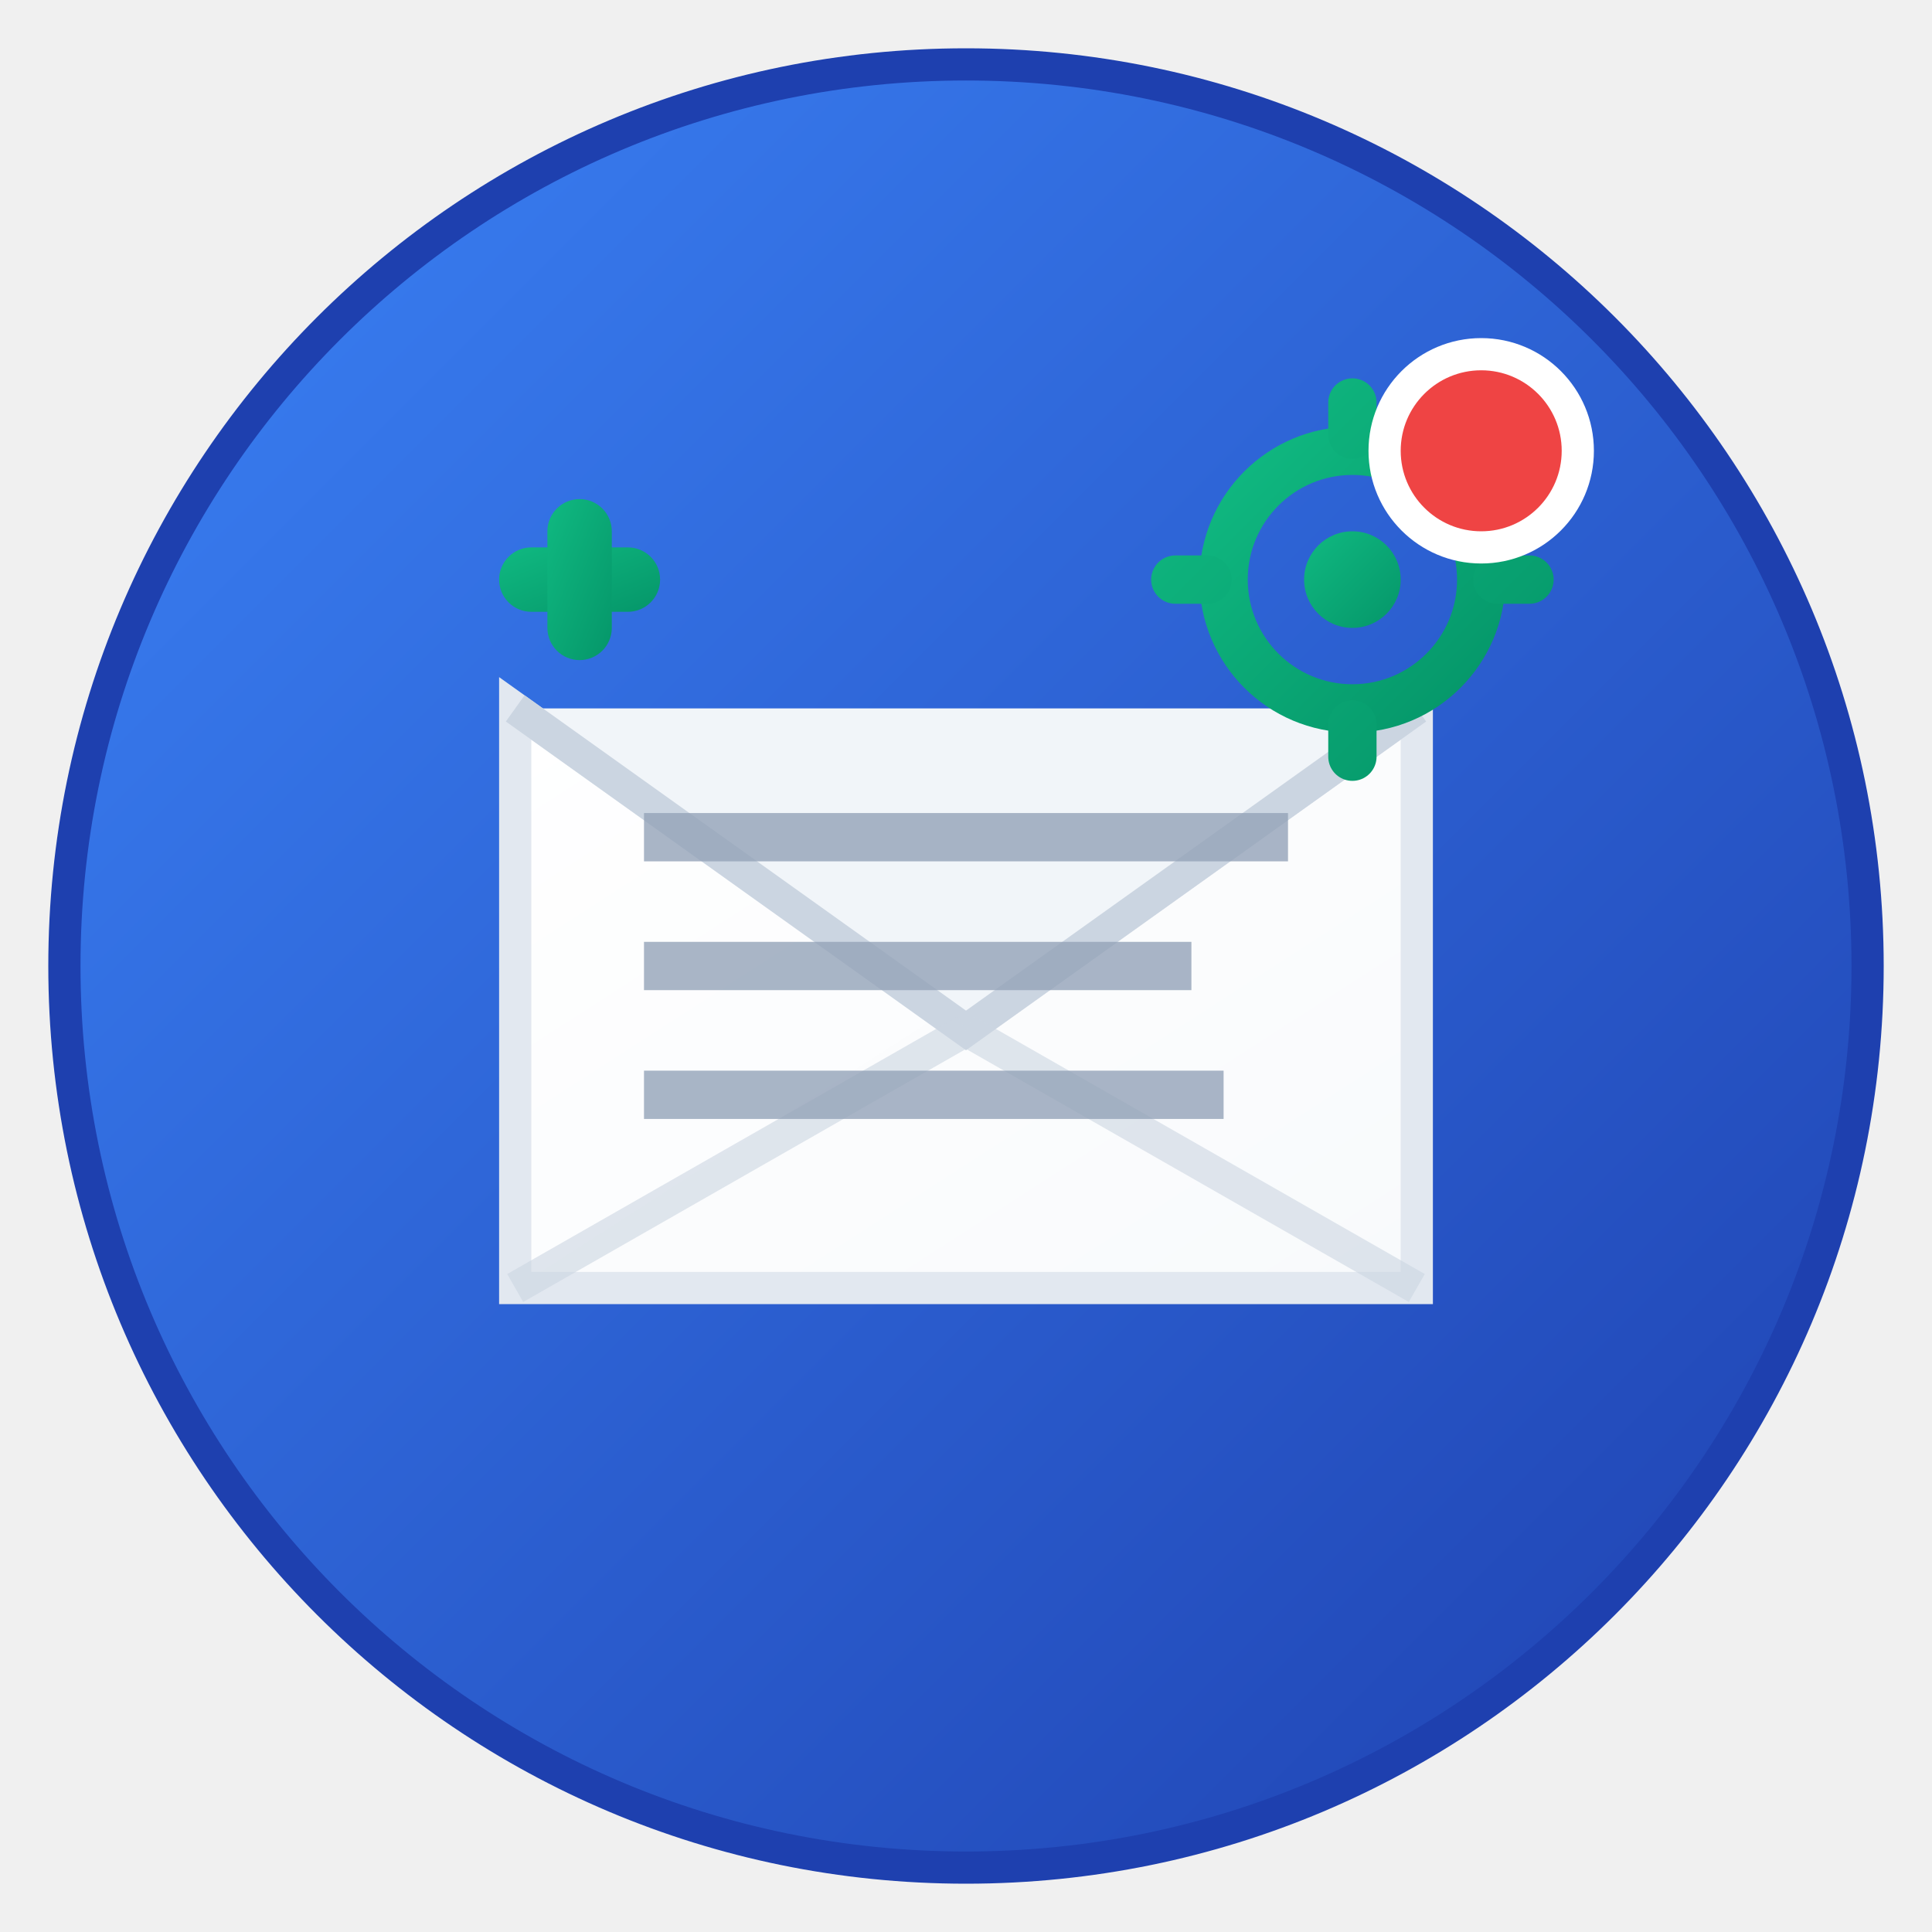
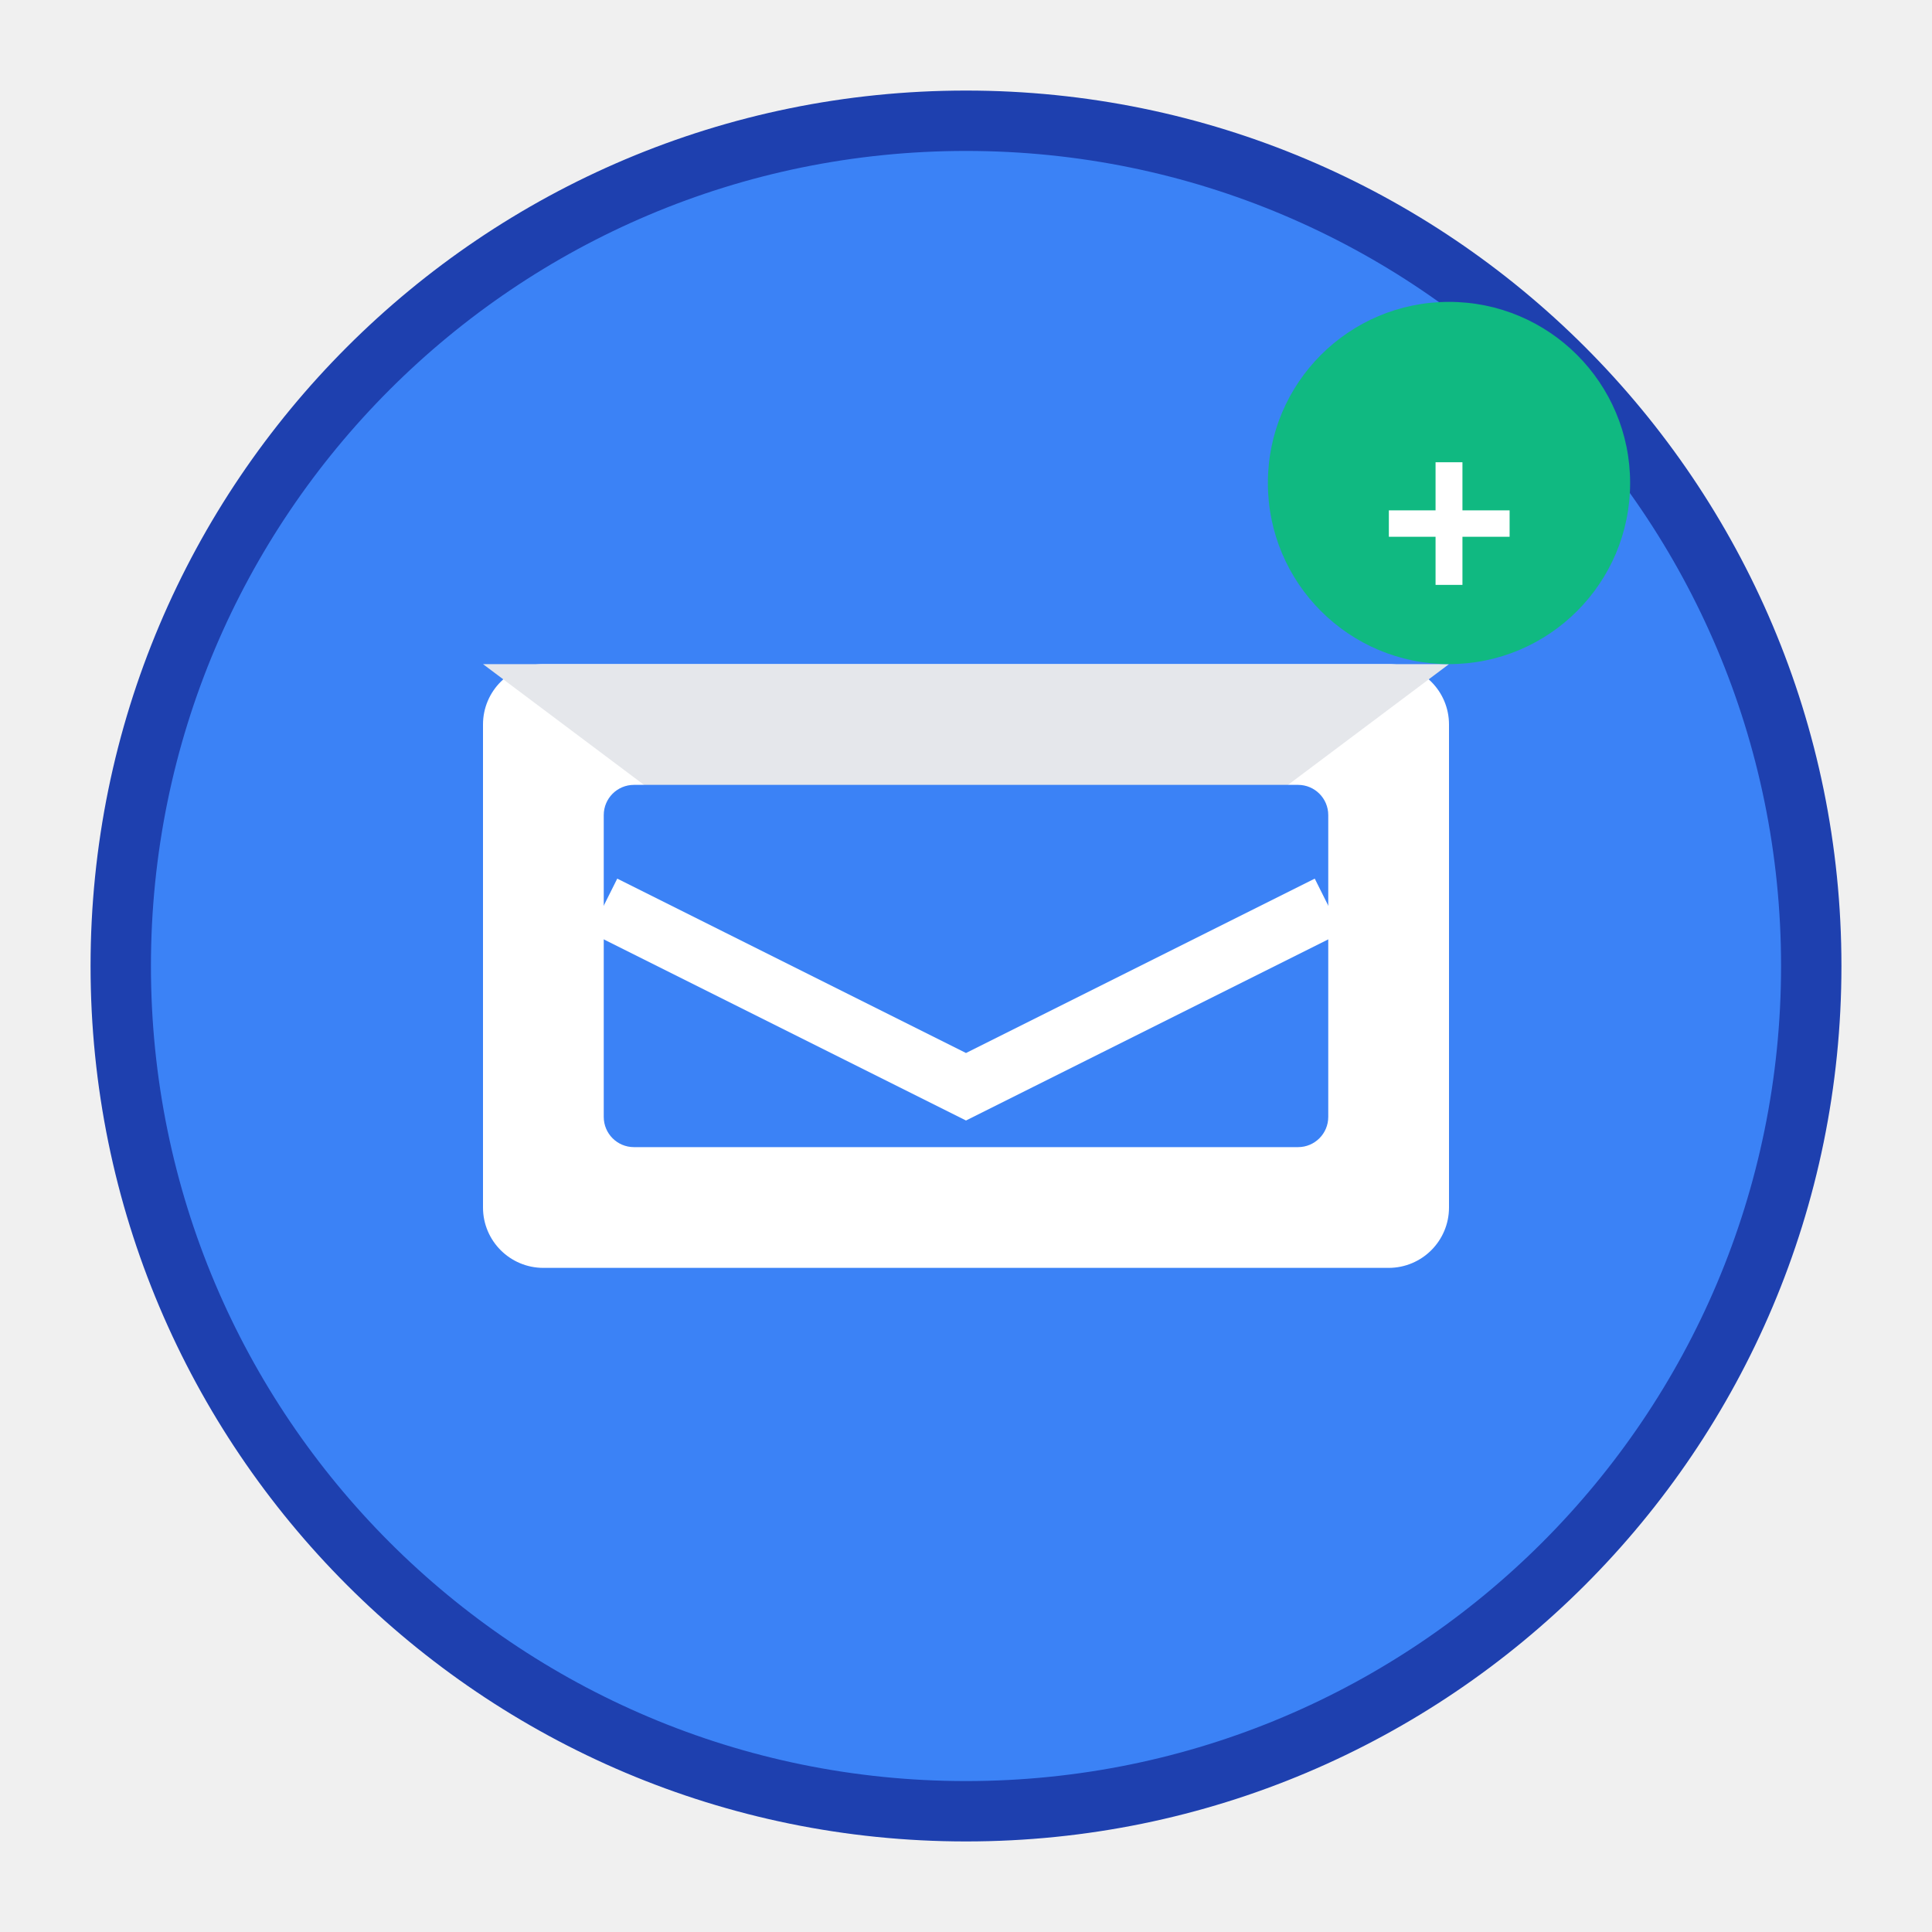
- <svg xmlns="http://www.w3.org/2000/svg" width="60" height="60" viewBox="0 0 60 60">
-   <defs>
-     <linearGradient id="bgGradient" x1="0%" y1="0%" x2="100%" y2="100%">
-       <stop offset="0%" style="stop-color:#3b82f6;stop-opacity:1" />
-       <stop offset="100%" style="stop-color:#1e40af;stop-opacity:1" />
-     </linearGradient>
-     <linearGradient id="envelopeGradient" x1="0%" y1="0%" x2="100%" y2="100%">
-       <stop offset="0%" style="stop-color:#ffffff;stop-opacity:1" />
-       <stop offset="100%" style="stop-color:#f8fafc;stop-opacity:1" />
-     </linearGradient>
-     <linearGradient id="accentGradient" x1="0%" y1="0%" x2="100%" y2="100%">
-       <stop offset="0%" style="stop-color:#10b981;stop-opacity:1" />
-       <stop offset="100%" style="stop-color:#059669;stop-opacity:1" />
-     </linearGradient>
-   </defs>
-   <circle cx="30" cy="30" r="28" fill="url(#bgGradient)" stroke="#1e40af" stroke-width="1" />
-   <path d="M16 22 L30 32 L44 22 L44 40 L16 40 Z" fill="url(#envelopeGradient)" stroke="#e2e8f0" stroke-width="1" />
-   <path d="M16 22 L30 32 L44 22" fill="#f1f5f9" stroke="#cbd5e1" stroke-width="1" />
-   <g stroke="#cbd5e1" stroke-width="1" fill="none" opacity="0.6">
-     <line x1="16" y1="40" x2="30" y2="32" />
-     <line x1="44" y1="40" x2="30" y2="32" />
-   </g>
-   <g stroke="#94a3b8" stroke-width="1.5" fill="none" opacity="0.8">
-     <line x1="20" y1="26" x2="40" y2="26" />
-     <line x1="20" y1="30" x2="37" y2="30" />
-     <line x1="20" y1="34" x2="38" y2="34" />
-   </g>
-   <g fill="url(#accentGradient)" transform="translate(42, 18)">
-     <circle cx="0" cy="0" r="4" fill="none" stroke="url(#accentGradient)" stroke-width="1.5" />
-     <circle cx="0" cy="0" r="1.5" fill="url(#accentGradient)" />
-     <path d="M-5.5,0 L-4.5,0 M5.5,0 L4.5,0 M0,-5.5 L0,-4.5 M0,5.5 L0,4.5" stroke="url(#accentGradient)" stroke-width="1.5" stroke-linecap="round" />
-   </g>
-   <g fill="url(#accentGradient)" transform="translate(18, 18)">
-     <rect x="-2.5" y="-1" width="5" height="2" rx="1" />
-     <rect x="-1" y="-2.5" width="2" height="5" rx="1" />
-   </g>
-   <circle cx="46" cy="14" r="3" fill="#ef4444" stroke="#ffffff" stroke-width="1" />
+ <svg xmlns="http://www.w3.org/2000/svg" width="64" height="64" viewBox="0 0 64 64" fill="none">
+   <circle cx="32" cy="32" r="28" fill="#3B82F6" stroke="#1E40AF" stroke-width="2" />
+   <rect x="16" y="22" width="32" height="20" rx="2" fill="white" />
+   <path d="M16 22 L32 34 L48 22 Z" fill="#E5E7EB" />
+   <rect x="20" y="26" width="24" height="12" rx="1" fill="#3B82F6" />
+   <path d="M20 30 L32 36 L44 30" stroke="white" stroke-width="2" fill="none" />
+   <circle cx="48" cy="16" r="6" fill="#10B981" />
+   <text x="48" y="20" text-anchor="middle" fill="white" font-family="Arial, sans-serif" font-size="8" font-weight="bold">+</text>
</svg>
